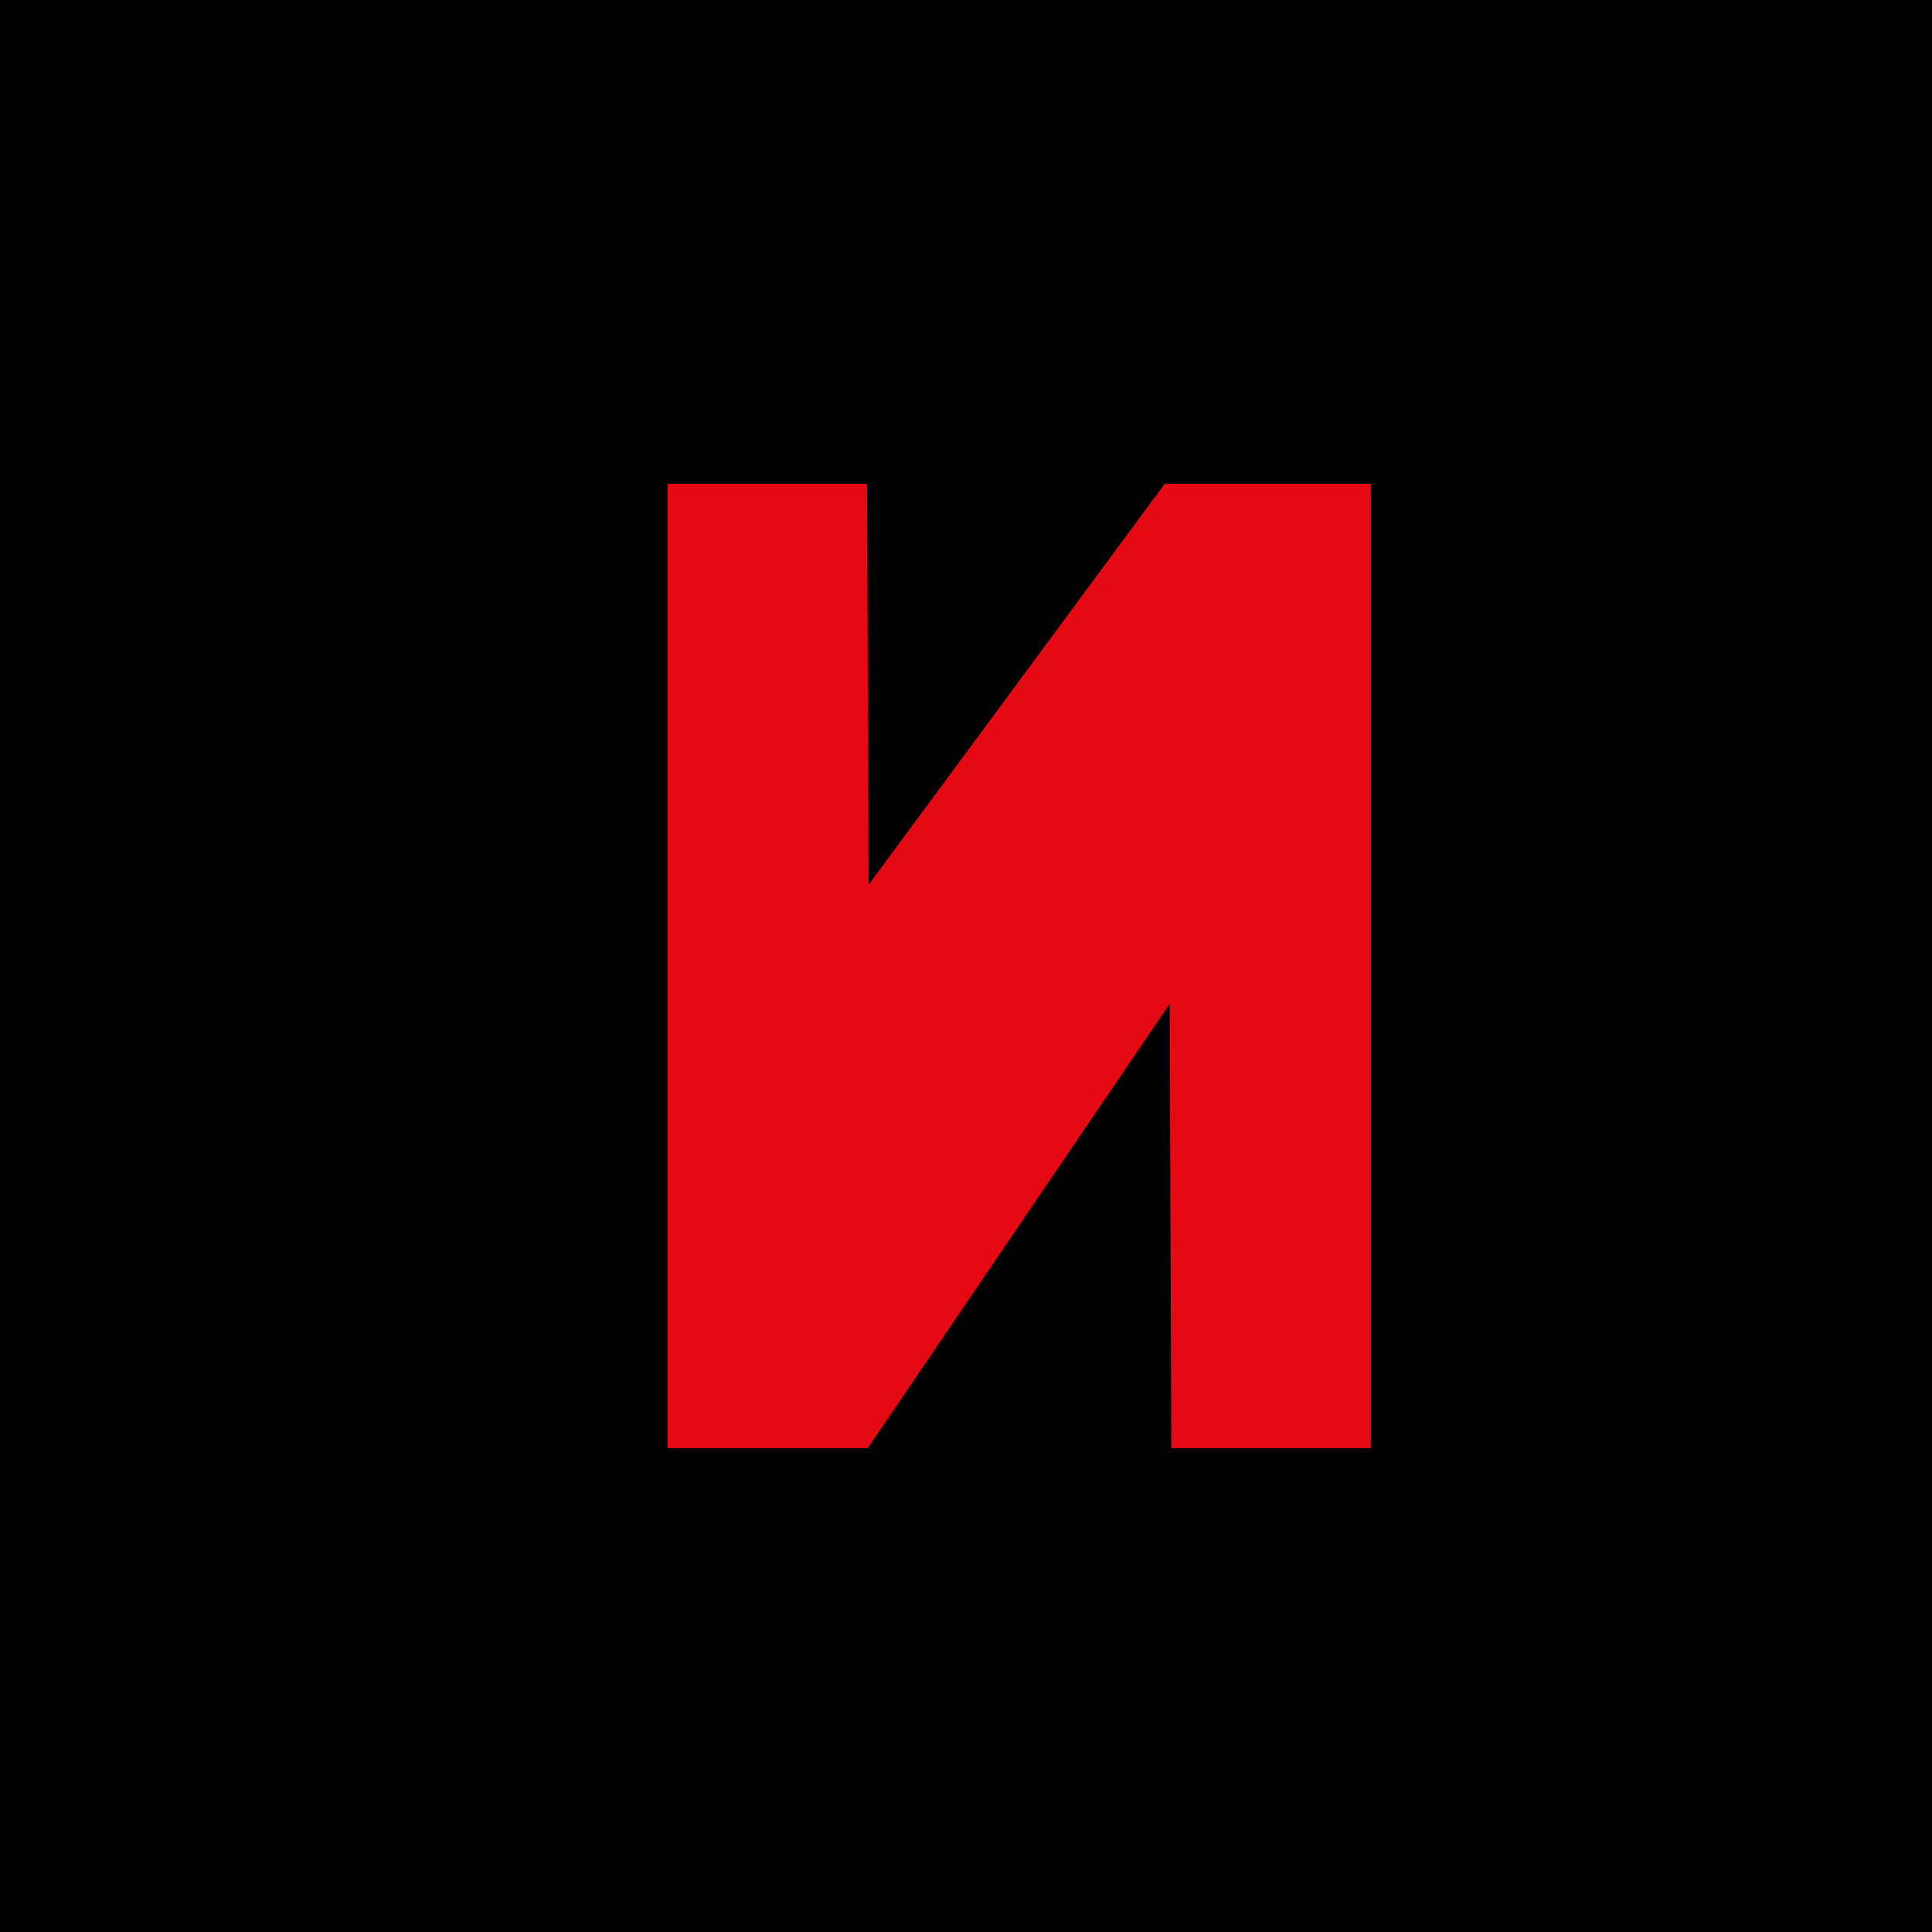
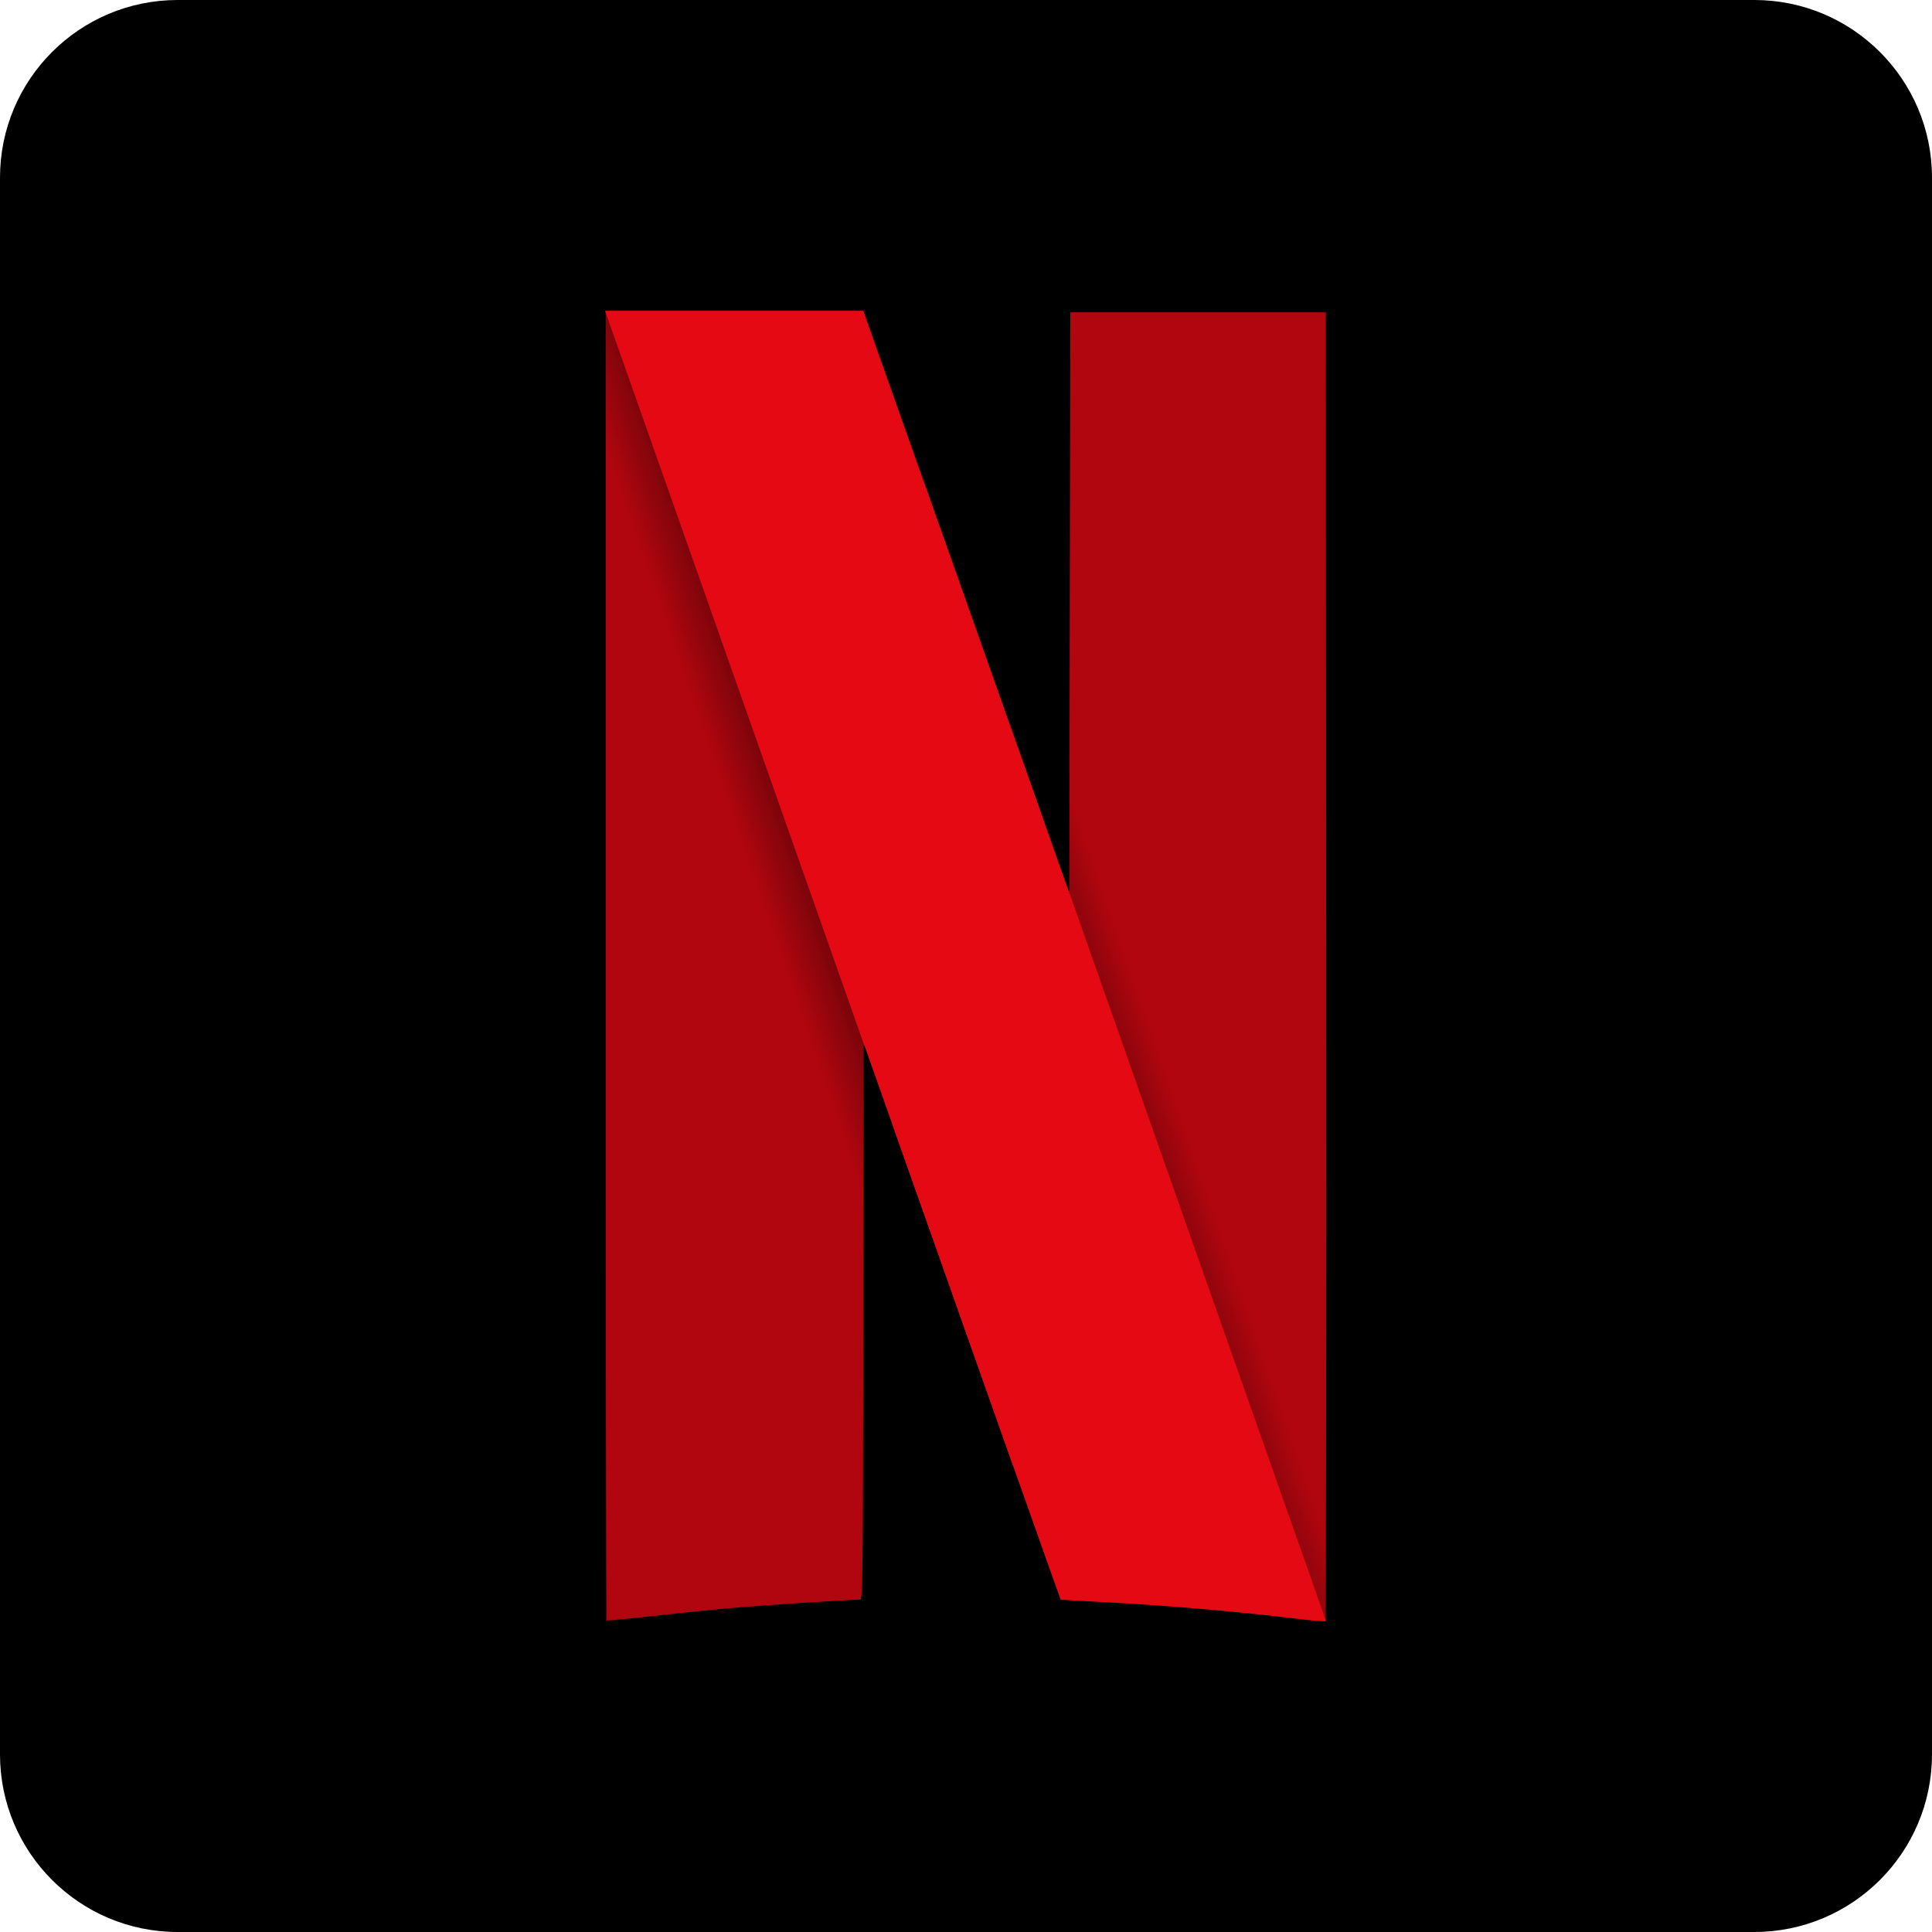
- <svg xmlns="http://www.w3.org/2000/svg" viewBox="0 0 192 192" width="192" height="192">
-   <rect width="192" height="192" fill="#000" />
-   <path fill="#E50914" d="M66.333 143.918V48.082h19.832l.164 39.836 29.414-39.836h20.492v95.836h-19.832l-.164-44.152-30.004 44.152H66.333z" />
+ <svg xmlns="http://www.w3.org/2000/svg" xmlns:xlink="http://www.w3.org/1999/xlink" width="114.947mm" height="114.947mm" viewBox="0 0 407.293 407.293">
+   <defs>
+     <radialGradient xlink:href="#a" id="c" cx="367.992" cy="280.366" r="368.717" fx="367.992" fy="280.366" gradientTransform="matrix(.30407 -.10528 3.8564 11.13776 -825.1108 -2803.546)" gradientUnits="userSpaceOnUse" />
+     <radialGradient xlink:href="#a" id="b" cx="367.992" cy="280.366" r="368.717" fx="367.992" fy="280.366" gradientTransform="matrix(.30407 -.10528 3.8564 11.13776 -825.1108 -2803.546)" gradientUnits="userSpaceOnUse" />
+     <linearGradient id="a">
+       <stop offset="0" />
+       <stop offset="1" stop-opacity="0" />
+     </linearGradient>
+   </defs>
+   <g transform="translate(12.49454 6.755633)">
+     <rect width="407.293" height="407.293" x="-12.495" y="-6.756" ry="37.456" />
+     <g transform="translate(81.63148 113.7711) scale(.29074)">
+       <path fill="#b1060f" fill-rule="evenodd" stroke="#000" d="m451.826-188.604-.369 210-.371 210-17.277-48.75c-.006-.017-.027-.079-.033-.096l-22.326 467.516c21.951 61.989 33.712 95.081 33.844 95.213.173.173 12.682.928 27.799 1.678 45.8 2.273 102.555 7.143 145.609 12.492 9.969 1.238 18.548 1.873 19.064 1.41.516-.463.798-214.281.625-475.152l-.314-474.311h-186.25zm-336.875-.625V285.562c0 261.135.256 475.048.568 475.361.313.313 16.485-1.214 35.938-3.393 19.453-2.179 46.338-4.888 59.744-6.02 20.561-1.736 81.95-5.683 89.059-5.727 2.068-.013 2.2-10.682 2.5-201.102l.316-201.088 14.854 42.025c2.296 6.495 3.016 8.524 5.252 14.852l22.32-467.4c-4.729-13.371-2.25-6.352-7.67-21.676-18.237-51.563-33.712-95.297-34.391-97.188l-1.234-3.438H114.951z" />
+       <path fill="url(#b)" fill-rule="evenodd" d="M114.951-189.229V77.285l187.746 498.023c.02-11.413.042-17.579.062-30.625l.316-201.088 14.854 42.025c82.681 233.956 127.102 359.397 127.363 359.658.173.173 12.682.928 27.799 1.678 45.8 2.273 102.555 7.143 145.609 12.492 9.969 1.238 18.548 1.873 19.064 1.41.355-.318.587-105.158.648-253.059L451.547-29.443l-.09 50.84-.371 210-17.277-48.75c-16.882-47.634-28.154-79.49-95.977-271.25-18.237-51.563-33.712-95.297-34.391-97.188l-1.234-3.438H114.951z" />
+       <path fill="#e50914" fill-rule="evenodd" d="m114.955-189.229 188.121 533.066v-.242l14.854 42.025c82.681 233.956 127.102 359.397 127.363 359.658.173.173 12.682.928 27.799 1.678 45.8 2.273 102.555 7.143 145.609 12.492 9.918 1.232 18.453 1.865 19.049 1.416l-186.664-529.566v.098l-17.277-48.75c-16.882-47.634-28.154-79.49-95.977-271.25-18.237-51.563-33.712-95.297-34.391-97.188l-1.234-3.438H114.955z" />
+       <path fill="#b1060f" fill-rule="evenodd" stroke="#000" d="m451.826-188.604-.369 210-.371 210-17.277-48.75c-.006-.017-.027-.079-.033-.096l-22.326 467.516c21.951 61.989 33.712 95.081 33.844 95.213.173.173 12.682.928 27.799 1.678 45.8 2.273 102.555 7.143 145.609 12.492 9.969 1.238 18.548 1.873 19.064 1.41.516-.463.798-214.281.625-475.152l-.314-474.311h-186.25zm-336.875-.625V285.562c0 261.135.256 475.048.568 475.361.313.313 16.485-1.214 35.938-3.393 19.453-2.179 46.338-4.888 59.744-6.02 20.561-1.736 81.95-5.683 89.059-5.727 2.068-.013 2.2-10.682 2.5-201.102l.316-201.088 14.854 42.025c2.296 6.495 3.016 8.524 5.252 14.852l22.32-467.4c-4.729-13.371-2.25-6.352-7.67-21.676-18.237-51.563-33.712-95.297-34.391-97.188l-1.234-3.438H114.951z" />
+       <path fill="url(#c)" fill-rule="evenodd" d="M114.951-189.229V77.285l187.746 498.023c.02-11.413.042-17.579.062-30.625l.316-201.088 14.854 42.025c82.681 233.956 127.102 359.397 127.363 359.658.173.173 12.682.928 27.799 1.678 45.8 2.273 102.555 7.143 145.609 12.492 9.969 1.238 18.548 1.873 19.064 1.41.355-.318.587-105.158.648-253.059L451.547-29.443l-.09 50.84-.371 210-17.277-48.75c-16.882-47.634-28.154-79.49-95.977-271.25-18.237-51.563-33.712-95.297-34.391-97.188l-1.234-3.438H114.951z" />
+       <path fill="#e50914" fill-rule="evenodd" d="m114.955-189.229 188.121 533.066v-.242l14.854 42.025c82.681 233.956 127.102 359.397 127.363 359.658.173.173 12.682.928 27.799 1.678 45.8 2.273 102.555 7.143 145.609 12.492 9.918 1.232 18.453 1.865 19.049 1.416l-186.664-529.566v.098l-17.277-48.75c-16.882-47.634-28.154-79.49-95.977-271.25-18.237-51.563-33.712-95.297-34.391-97.188l-1.234-3.438H114.955z" />
+     </g>
+   </g>
</svg>
